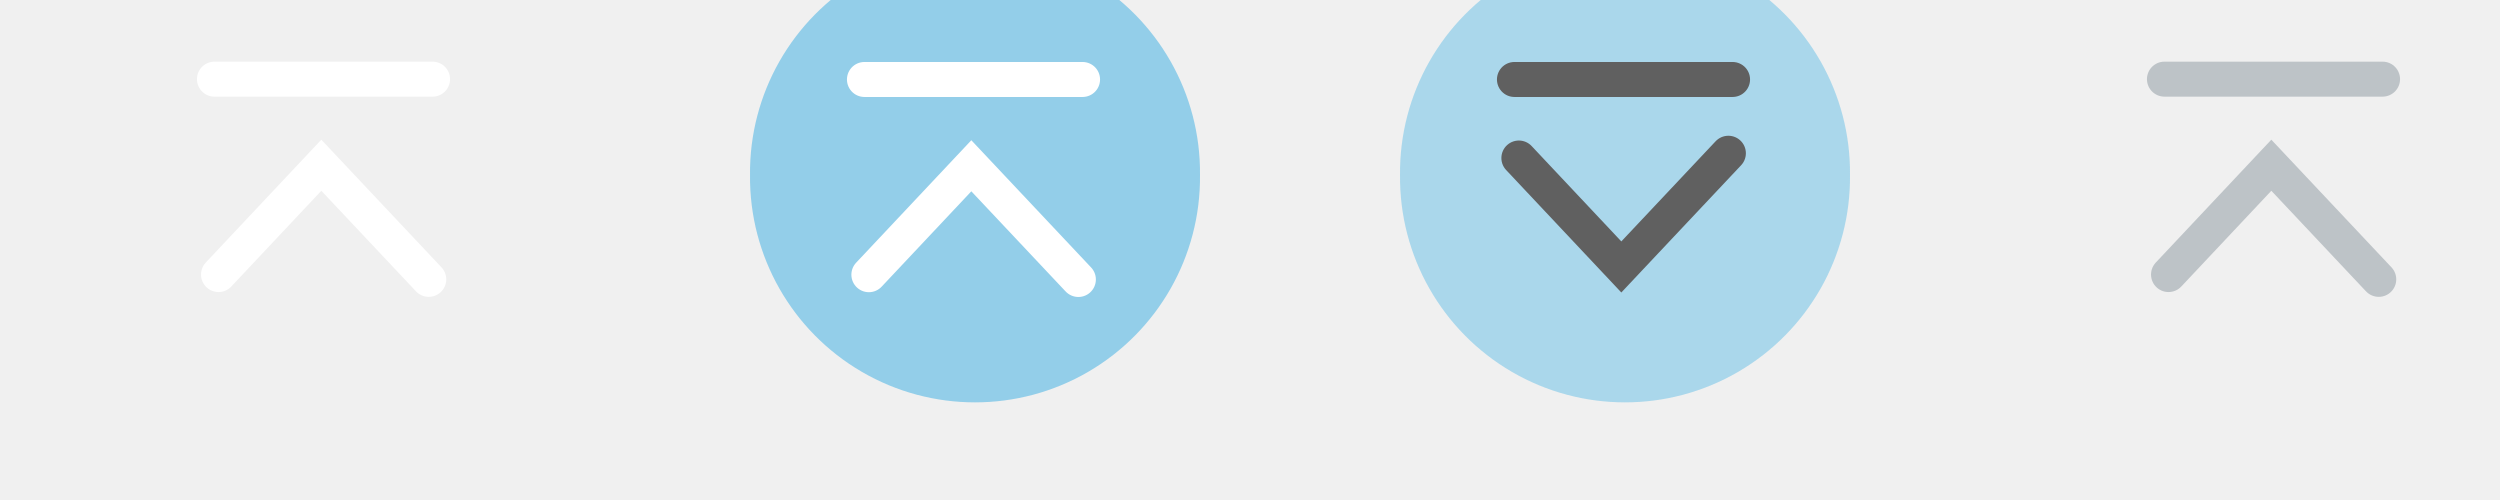
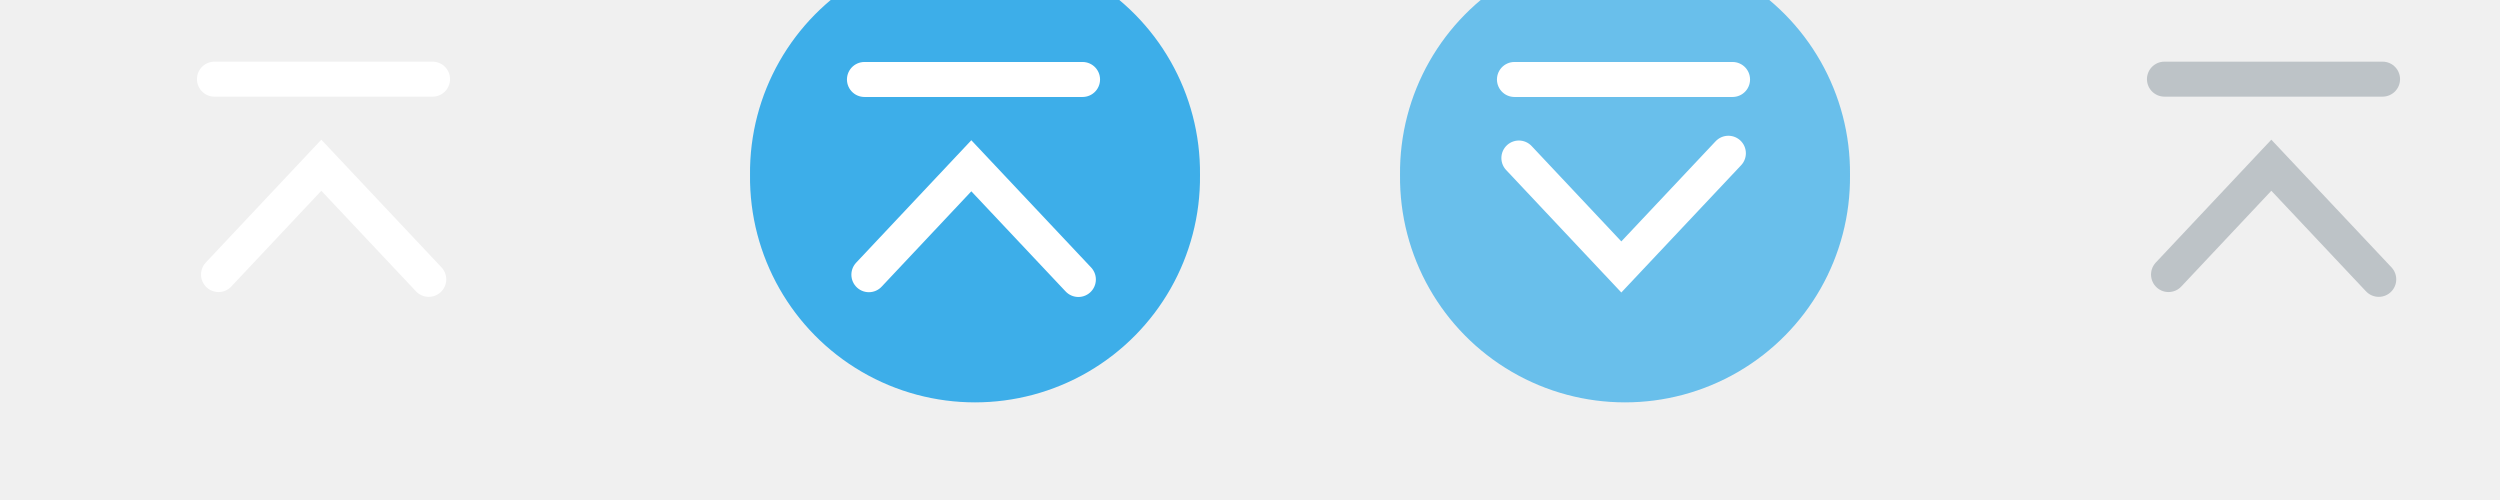
<svg xmlns="http://www.w3.org/2000/svg" width="100" height="20" version="1.0">
  <defs>
    <style id="current-color-scheme" type="text/css">.ColorScheme-Text {
        color:#000000;
      }
      .ColorScheme-Background{
        color:#7f7f7f;
      }
      .ColorScheme-ViewText {
        color:#000000;
      }
      .ColorScheme-ViewBackground{
        color:#ffffff;
      }
      .ColorScheme-ViewHover {
-         color:#93cee9;
+         color:#3daee9;
      }
      .ColorScheme-ViewFocus{
-         color:#3daee9;
+         color:#3a90be;
      }
      .ColorScheme-ButtonText {
        color:#000000;
      }
      .ColorScheme-ButtonBackground{
        color:#E9E8E8;
      }
      .ColorScheme-ButtonHover {
        color:#1489ff;
      }
      .ColorScheme-ButtonFocus{
        color:#2B74C7;
      }</style>
  </defs>
  <g id="hover-center">
    <rect x="26" y="-6" width="26" height="26" opacity="0" stroke-width="1.3" />
    <path class="ColorScheme-ViewHover" d="m48 7a9 9 0 1 1-17.999 0 9 9 0 1 1 17.999 0z" fill="currentColor" stroke-width="1.5" />
    <g fill="none" stroke="#fff" stroke-linecap="round" stroke-width="1.4">
      <path d="m43.135 11.179-4.282-4.548-4.098 4.357" />
      <path d="m43.302 3.179h-8.724" />
    </g>
  </g>
  <g id="active-center">
    <rect x="-3.9673e-7" y="-6" width="26" height="26" opacity="0" stroke-width="1.3" />
    <g fill="none" stroke="#fff" stroke-linecap="round" stroke-width="1.4">
      <path d="m17.15 11.174-4.297-4.565-4.112 4.373" />
      <path d="m17.302 3.166h-8.724" />
    </g>
  </g>
  <g id="inactive-center">
    <rect x="78" y="-6" width="26" height="26" opacity="0" stroke-width="1.3" />
    <g fill="none" stroke="#bdc3c7" stroke-linecap="round" stroke-width="1.4">
      <path d="m95.15 11.174-4.297-4.565-4.112 4.373" />
      <path d="m95.302 3.166h-8.724" />
    </g>
  </g>
  <g id="pressed-center">
    <rect x="52" y="-6" width="26" height="26" opacity="0" stroke-width="1.3" />
    <path class="ColorScheme-ViewHover" d="m74 7a9 9 0 1 1-17.999 0 9 9 0 1 1 17.999 0z" fill="currentColor" fill-opacity=".75" stroke-width="1.5" />
-     <g fill="none" stroke="#606060" stroke-linecap="round" stroke-width="1.4">
+     <g fill="none" stroke="#fff" stroke-linecap="round" stroke-width="1.4">
      <path d="m69.135 6.13-4.282 4.548-4.098-4.357" />
      <path d="m69.302 3.179h-8.724" />
    </g>
  </g>
  <g id="hover-inactive-center">
    <rect x="104" y="-6" width="26" height="26" opacity="0" stroke-width="1.3" />
    <path class="ColorScheme-ViewHover" d="m126 7a9 9 0 1 1-17.999 0 9 9 0 1 1 17.999 0z" fill="currentColor" stroke-width="1.5" />
    <g fill="none" stroke="#fff" stroke-linecap="round" stroke-width="1.4">
      <path d="m121.13 11.179-4.282-4.548-4.098 4.357" />
      <path d="m121.3 3.179h-8.724" />
    </g>
  </g>
  <g id="pressed-inactive-center">
    <rect x="130" y="-6" width="26" height="26" opacity="0" stroke-width="1.3" />
    <path class="ColorScheme-ViewHover" d="m152 7a9 9 0 1 1-17.999 0 9 9 0 1 1 17.999 0z" fill="currentColor" fill-opacity=".75" stroke-width="1.5" />
-     <g fill="none" stroke="#606060" stroke-linecap="round" stroke-width="1.4">
+     <g fill="none" stroke="#bdc3c7" stroke-linecap="round" stroke-width="1.4">
      <path d="m147.13 6.13-4.282 4.548-4.097-4.357" />
      <path d="m147.3 3.179h-8.724" />
    </g>
  </g>
</svg>
